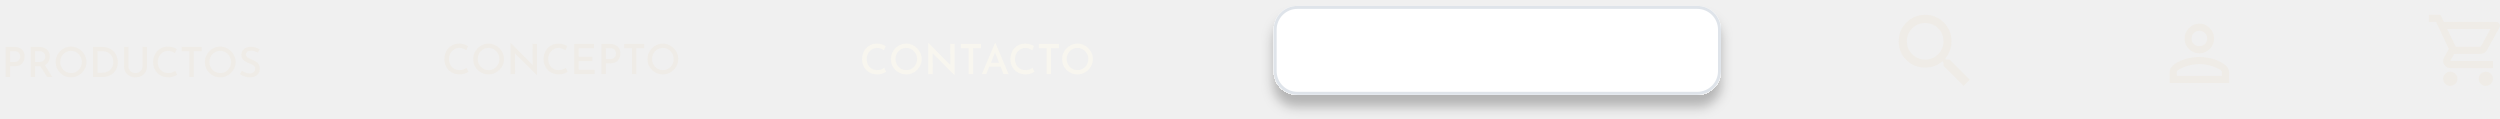
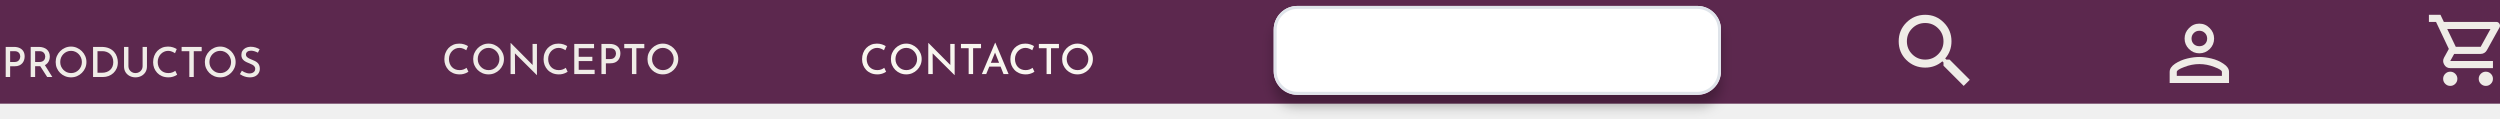
<svg xmlns="http://www.w3.org/2000/svg" width="844" height="40" viewBox="0 0 844 40" fill="none">
+   <rect width="844" height="35" fill="#5C284E" />
  <path d="M738.398 19.758C739.883 19.406 741.25 19.23 742.5 19.23C743.75 19.23 745.117 19.406 746.602 19.758C748.086 20.109 749.434 20.695 750.645 21.516C751.895 22.336 752.52 23.254 752.52 24.27V28.02H732.48V24.27C732.48 23.254 733.086 22.336 734.297 21.516C735.547 20.695 736.914 20.109 738.398 19.758ZM738.984 9.504C739.961 8.488 741.133 7.98 742.5 7.98C743.867 7.98 745.039 8.488 746.016 9.504C746.992 10.48 747.48 11.652 747.48 13.02C747.48 14.387 746.992 15.559 746.016 16.535C745.039 17.512 743.867 18 742.5 18C741.133 18 739.961 17.512 738.984 16.535C738.008 15.559 737.52 14.387 737.52 13.02C737.52 11.652 738.008 10.48 738.984 9.504ZM747.598 22.629C745.918 21.965 744.219 21.633 742.5 21.633C740.781 21.633 739.082 21.965 737.402 22.629C735.723 23.254 734.883 23.801 734.883 24.27V25.617H750.117V24.27C750.117 23.801 749.277 23.254 747.598 22.629ZM744.375 11.145C743.867 10.637 743.242 10.383 742.5 10.383C741.758 10.383 741.133 10.637 740.625 11.145C740.117 11.652 739.863 12.277 739.863 13.02C739.863 13.762 740.117 14.387 740.625 14.895C741.133 15.363 741.758 15.598 742.5 15.598C743.242 15.598 743.867 15.363 744.375 14.895C744.883 14.387 745.137 13.762 745.137 13.02C745.137 12.277 744.883 11.652 744.375 11.145Z" fill="#EFECE7" />
  <path d="M645.568 18.319C646.769 19.52 648.228 20.121 649.944 20.121C651.66 20.121 653.118 19.52 654.319 18.319C655.52 17.118 656.121 15.659 656.121 13.944C656.121 12.228 655.52 10.769 654.319 9.568C653.118 8.367 651.66 7.767 649.944 7.767C648.228 7.767 646.769 8.367 645.568 9.568C644.367 10.769 643.767 12.228 643.767 13.944C643.767 15.659 644.367 17.118 645.568 18.319ZM658.18 20.121L665 26.941L662.941 29L656.121 22.18V21.086L655.735 20.7C654.105 22.115 652.174 22.823 649.944 22.823C647.456 22.823 645.332 21.965 643.574 20.249C641.858 18.534 641 16.432 641 13.944C641 11.456 641.858 9.354 643.574 7.638C645.332 5.879 647.456 5 649.944 5C652.432 5 654.534 5.879 656.249 7.638C657.965 9.354 658.823 11.456 658.823 13.944C658.823 16.174 658.115 18.105 656.7 19.735L657.086 20.121H658.18Z" fill="#EFECE7" />
-   <g filter="url(#filter0_d_1_383)">
+   <g filter="url(#filter0_d_3_159)">
    <path d="M430 10C430 5.582 433.582 2 438 2H573C577.418 2 581 5.582 581 10V24C581 28.418 577.418 32 573 32H438C433.582 32 430 28.418 430 24V10Z" fill="white" />
    <path d="M430.5 10C430.5 5.858 433.858 2.5 438 2.5H573C577.142 2.5 580.5 5.858 580.5 10V24C580.5 28.142 577.142 31.5 573 31.5H438C433.858 31.5 430.5 28.142 430.5 24V10Z" stroke="#DFE4EA" />
  </g>
  <path d="M4.725 15.836C5.481 15.836 6.125 15.967 6.657 16.228C7.198 16.48 7.609 16.844 7.889 17.32C8.178 17.796 8.323 18.375 8.323 19.056C8.323 19.457 8.262 19.854 8.141 20.246C8.02 20.638 7.824 20.997 7.553 21.324C7.292 21.641 6.942 21.898 6.503 22.094C6.064 22.281 5.532 22.374 4.907 22.374H3.423V26H1.925V15.836H4.725ZM4.907 20.932C5.28 20.932 5.593 20.871 5.845 20.75C6.097 20.619 6.293 20.456 6.433 20.26C6.582 20.064 6.685 19.863 6.741 19.658C6.806 19.443 6.839 19.252 6.839 19.084C6.839 18.897 6.806 18.701 6.741 18.496C6.685 18.281 6.587 18.085 6.447 17.908C6.307 17.721 6.116 17.572 5.873 17.46C5.63 17.339 5.327 17.278 4.963 17.278H3.423V20.932H4.907ZM13.147 15.836C13.679 15.836 14.169 15.911 14.617 16.06C15.074 16.2 15.461 16.405 15.779 16.676C16.105 16.947 16.357 17.283 16.535 17.684C16.721 18.076 16.815 18.533 16.815 19.056C16.815 19.457 16.754 19.854 16.633 20.246C16.511 20.638 16.315 20.993 16.045 21.31C15.774 21.627 15.419 21.884 14.981 22.08C14.542 22.267 13.996 22.36 13.343 22.36H11.859V26H10.361V15.836H13.147ZM13.315 20.932C13.697 20.932 14.015 20.871 14.267 20.75C14.528 20.629 14.729 20.479 14.869 20.302C15.018 20.115 15.121 19.919 15.177 19.714C15.242 19.499 15.275 19.294 15.275 19.098C15.275 18.911 15.242 18.715 15.177 18.51C15.121 18.305 15.018 18.109 14.869 17.922C14.729 17.735 14.537 17.581 14.295 17.46C14.052 17.339 13.753 17.278 13.399 17.278H11.859V20.932H13.315ZM15.037 21.8L17.669 26H15.933L13.259 21.842L15.037 21.8ZM18.795 20.932C18.795 20.232 18.926 19.569 19.187 18.944C19.458 18.319 19.831 17.763 20.307 17.278C20.783 16.793 21.334 16.415 21.959 16.144C22.584 15.864 23.256 15.724 23.975 15.724C24.684 15.724 25.352 15.864 25.977 16.144C26.602 16.415 27.158 16.793 27.643 17.278C28.128 17.763 28.506 18.319 28.777 18.944C29.048 19.569 29.183 20.232 29.183 20.932C29.183 21.651 29.048 22.323 28.777 22.948C28.506 23.573 28.128 24.124 27.643 24.6C27.167 25.076 26.612 25.449 25.977 25.72C25.352 25.981 24.684 26.112 23.975 26.112C23.256 26.112 22.584 25.981 21.959 25.72C21.334 25.459 20.783 25.095 20.307 24.628C19.831 24.152 19.458 23.601 19.187 22.976C18.926 22.341 18.795 21.66 18.795 20.932ZM20.335 20.932C20.335 21.455 20.428 21.945 20.615 22.402C20.811 22.85 21.077 23.247 21.413 23.592C21.749 23.928 22.136 24.194 22.575 24.39C23.023 24.577 23.504 24.67 24.017 24.67C24.521 24.67 24.992 24.577 25.431 24.39C25.87 24.194 26.252 23.928 26.579 23.592C26.915 23.247 27.176 22.85 27.363 22.402C27.55 21.945 27.643 21.455 27.643 20.932C27.643 20.409 27.545 19.924 27.349 19.476C27.162 19.019 26.901 18.617 26.565 18.272C26.238 17.927 25.851 17.656 25.403 17.46C24.964 17.264 24.493 17.166 23.989 17.166C23.466 17.166 22.986 17.264 22.547 17.46C22.108 17.656 21.721 17.927 21.385 18.272C21.049 18.617 20.788 19.019 20.601 19.476C20.424 19.933 20.335 20.419 20.335 20.932ZM31.415 26V15.836H34.243C35.251 15.836 36.11 15.99 36.819 16.298C37.529 16.606 38.098 17.012 38.527 17.516C38.966 18.02 39.283 18.58 39.479 19.196C39.685 19.812 39.787 20.433 39.787 21.058C39.787 21.814 39.652 22.495 39.381 23.102C39.111 23.709 38.742 24.231 38.275 24.67C37.809 25.099 37.272 25.431 36.665 25.664C36.059 25.888 35.415 26 34.733 26H31.415ZM32.913 24.558H34.453C35.004 24.558 35.508 24.479 35.965 24.32C36.432 24.161 36.833 23.928 37.169 23.62C37.515 23.312 37.781 22.934 37.967 22.486C38.154 22.038 38.247 21.525 38.247 20.946C38.247 20.321 38.14 19.779 37.925 19.322C37.72 18.855 37.445 18.473 37.099 18.174C36.754 17.866 36.367 17.642 35.937 17.502C35.517 17.353 35.088 17.278 34.649 17.278H32.913V24.558ZM43.355 22.374C43.355 22.803 43.462 23.191 43.677 23.536C43.892 23.881 44.176 24.157 44.531 24.362C44.886 24.567 45.282 24.67 45.721 24.67C46.188 24.67 46.603 24.567 46.967 24.362C47.331 24.157 47.616 23.881 47.821 23.536C48.036 23.191 48.143 22.803 48.143 22.374V15.836H49.613V22.416C49.613 23.153 49.44 23.802 49.095 24.362C48.75 24.913 48.283 25.342 47.695 25.65C47.107 25.958 46.449 26.112 45.721 26.112C45.012 26.112 44.363 25.958 43.775 25.65C43.187 25.342 42.72 24.913 42.375 24.362C42.039 23.802 41.871 23.153 41.871 22.416V15.836H43.355V22.374ZM59.81 25.23C59.66 25.333 59.436 25.459 59.138 25.608C58.848 25.748 58.503 25.869 58.102 25.972C57.71 26.075 57.276 26.121 56.8 26.112C56.006 26.103 55.292 25.963 54.658 25.692C54.032 25.421 53.5 25.053 53.062 24.586C52.623 24.11 52.282 23.569 52.04 22.962C51.806 22.346 51.69 21.693 51.69 21.002C51.69 20.237 51.811 19.537 52.054 18.902C52.296 18.258 52.642 17.698 53.09 17.222C53.547 16.746 54.079 16.377 54.686 16.116C55.302 15.855 55.974 15.724 56.702 15.724C57.327 15.724 57.892 15.808 58.396 15.976C58.9 16.144 59.324 16.34 59.67 16.564L59.082 17.964C58.811 17.777 58.475 17.6 58.074 17.432C57.682 17.255 57.243 17.166 56.758 17.166C56.282 17.166 55.829 17.264 55.4 17.46C54.98 17.647 54.606 17.913 54.28 18.258C53.962 18.594 53.71 18.991 53.524 19.448C53.337 19.896 53.244 20.386 53.244 20.918C53.244 21.459 53.328 21.959 53.496 22.416C53.664 22.873 53.902 23.27 54.21 23.606C54.527 23.942 54.905 24.203 55.344 24.39C55.782 24.577 56.277 24.67 56.828 24.67C57.35 24.67 57.808 24.591 58.2 24.432C58.601 24.273 58.928 24.091 59.18 23.886L59.81 25.23ZM61.312 15.836H68.088V17.278H65.414V26H63.916V17.278H61.312V15.836ZM69.162 20.932C69.162 20.232 69.293 19.569 69.554 18.944C69.825 18.319 70.198 17.763 70.674 17.278C71.15 16.793 71.701 16.415 72.326 16.144C72.952 15.864 73.624 15.724 74.342 15.724C75.052 15.724 75.719 15.864 76.344 16.144C76.97 16.415 77.525 16.793 78.01 17.278C78.496 17.763 78.874 18.319 79.144 18.944C79.415 19.569 79.55 20.232 79.55 20.932C79.55 21.651 79.415 22.323 79.144 22.948C78.874 23.573 78.496 24.124 78.01 24.6C77.534 25.076 76.979 25.449 76.344 25.72C75.719 25.981 75.052 26.112 74.342 26.112C73.624 26.112 72.952 25.981 72.326 25.72C71.701 25.459 71.15 25.095 70.674 24.628C70.198 24.152 69.825 23.601 69.554 22.976C69.293 22.341 69.162 21.66 69.162 20.932ZM70.702 20.932C70.702 21.455 70.796 21.945 70.982 22.402C71.178 22.85 71.444 23.247 71.78 23.592C72.116 23.928 72.504 24.194 72.942 24.39C73.39 24.577 73.871 24.67 74.384 24.67C74.888 24.67 75.36 24.577 75.798 24.39C76.237 24.194 76.62 23.928 76.946 23.592C77.282 23.247 77.544 22.85 77.73 22.402C77.917 21.945 78.01 21.455 78.01 20.932C78.01 20.409 77.912 19.924 77.716 19.476C77.53 19.019 77.268 18.617 76.932 18.272C76.606 17.927 76.218 17.656 75.77 17.46C75.332 17.264 74.86 17.166 74.356 17.166C73.834 17.166 73.353 17.264 72.914 17.46C72.476 17.656 72.088 17.927 71.752 18.272C71.416 18.617 71.155 19.019 70.968 19.476C70.791 19.933 70.702 20.419 70.702 20.932ZM87.075 17.782C86.72 17.595 86.337 17.437 85.927 17.306C85.516 17.175 85.119 17.11 84.737 17.11C84.214 17.11 83.799 17.231 83.49 17.474C83.183 17.707 83.028 18.029 83.028 18.44C83.028 18.729 83.131 18.981 83.337 19.196C83.542 19.411 83.808 19.597 84.135 19.756C84.461 19.915 84.806 20.064 85.171 20.204C85.478 20.316 85.782 20.451 86.081 20.61C86.388 20.759 86.664 20.946 86.906 21.17C87.159 21.394 87.355 21.674 87.495 22.01C87.644 22.337 87.719 22.738 87.719 23.214C87.719 23.755 87.583 24.245 87.312 24.684C87.051 25.123 86.668 25.473 86.165 25.734C85.67 25.986 85.068 26.112 84.359 26.112C83.929 26.112 83.509 26.065 83.099 25.972C82.697 25.869 82.314 25.739 81.951 25.58C81.596 25.412 81.274 25.23 80.984 25.034L81.656 23.872C81.88 24.031 82.137 24.185 82.427 24.334C82.716 24.474 83.014 24.586 83.323 24.67C83.64 24.754 83.939 24.796 84.219 24.796C84.526 24.796 84.83 24.745 85.129 24.642C85.427 24.53 85.674 24.362 85.871 24.138C86.067 23.905 86.165 23.601 86.165 23.228C86.165 22.911 86.076 22.645 85.898 22.43C85.731 22.206 85.502 22.015 85.213 21.856C84.933 21.697 84.629 21.557 84.302 21.436C83.985 21.315 83.663 21.179 83.337 21.03C83.01 20.881 82.707 20.703 82.427 20.498C82.147 20.283 81.918 20.022 81.74 19.714C81.573 19.397 81.489 19.009 81.489 18.552C81.489 18.011 81.615 17.539 81.867 17.138C82.128 16.727 82.487 16.405 82.945 16.172C83.402 15.939 83.929 15.808 84.526 15.78C85.208 15.78 85.8 15.864 86.305 16.032C86.808 16.2 87.257 16.401 87.648 16.634L87.075 17.782Z" fill="#EFECE7" />
  <path d="M158.134 24.23C157.984 24.333 157.76 24.459 157.462 24.608C157.172 24.748 156.827 24.869 156.426 24.972C156.034 25.075 155.6 25.121 155.124 25.112C154.33 25.103 153.616 24.963 152.982 24.692C152.356 24.421 151.824 24.053 151.386 23.586C150.947 23.11 150.606 22.569 150.364 21.962C150.13 21.346 150.014 20.693 150.014 20.002C150.014 19.237 150.135 18.537 150.378 17.902C150.62 17.258 150.966 16.698 151.414 16.222C151.871 15.746 152.403 15.377 153.01 15.116C153.626 14.855 154.298 14.724 155.026 14.724C155.651 14.724 156.216 14.808 156.72 14.976C157.224 15.144 157.648 15.34 157.994 15.564L157.406 16.964C157.135 16.777 156.799 16.6 156.398 16.432C156.006 16.255 155.567 16.166 155.082 16.166C154.606 16.166 154.153 16.264 153.724 16.46C153.304 16.647 152.93 16.913 152.604 17.258C152.286 17.594 152.034 17.991 151.848 18.448C151.661 18.896 151.568 19.386 151.568 19.918C151.568 20.459 151.652 20.959 151.82 21.416C151.988 21.873 152.226 22.27 152.534 22.606C152.851 22.942 153.229 23.203 153.668 23.39C154.106 23.577 154.601 23.67 155.152 23.67C155.674 23.67 156.132 23.591 156.524 23.432C156.925 23.273 157.252 23.091 157.504 22.886L158.134 24.23ZM159.748 19.932C159.748 19.232 159.879 18.569 160.14 17.944C160.411 17.319 160.784 16.763 161.26 16.278C161.736 15.793 162.287 15.415 162.912 15.144C163.538 14.864 164.21 14.724 164.928 14.724C165.638 14.724 166.305 14.864 166.93 15.144C167.556 15.415 168.111 15.793 168.596 16.278C169.082 16.763 169.46 17.319 169.73 17.944C170.001 18.569 170.136 19.232 170.136 19.932C170.136 20.651 170.001 21.323 169.73 21.948C169.46 22.573 169.082 23.124 168.596 23.6C168.12 24.076 167.565 24.449 166.93 24.72C166.305 24.981 165.638 25.112 164.928 25.112C164.21 25.112 163.538 24.981 162.912 24.72C162.287 24.459 161.736 24.095 161.26 23.628C160.784 23.152 160.411 22.601 160.14 21.976C159.879 21.341 159.748 20.66 159.748 19.932ZM161.288 19.932C161.288 20.455 161.382 20.945 161.568 21.402C161.764 21.85 162.03 22.247 162.366 22.592C162.702 22.928 163.09 23.194 163.528 23.39C163.976 23.577 164.457 23.67 164.97 23.67C165.474 23.67 165.946 23.577 166.384 23.39C166.823 23.194 167.206 22.928 167.532 22.592C167.868 22.247 168.13 21.85 168.316 21.402C168.503 20.945 168.596 20.455 168.596 19.932C168.596 19.409 168.498 18.924 168.302 18.476C168.116 18.019 167.854 17.617 167.518 17.272C167.192 16.927 166.804 16.656 166.356 16.46C165.918 16.264 165.446 16.166 164.942 16.166C164.42 16.166 163.939 16.264 163.5 16.46C163.062 16.656 162.674 16.927 162.338 17.272C162.002 17.617 161.741 18.019 161.554 18.476C161.377 18.933 161.288 19.419 161.288 19.932ZM181.23 25.35L173.404 17.58L173.838 17.72L173.88 25H172.368V14.514H172.438L180.166 22.298L179.816 22.2L179.788 14.836H181.272V25.35H181.23ZM191.63 24.23C191.481 24.333 191.257 24.459 190.958 24.608C190.669 24.748 190.323 24.869 189.922 24.972C189.53 25.075 189.096 25.121 188.62 25.112C187.827 25.103 187.113 24.963 186.478 24.692C185.853 24.421 185.321 24.053 184.882 23.586C184.443 23.11 184.103 22.569 183.86 21.962C183.627 21.346 183.51 20.693 183.51 20.002C183.51 19.237 183.631 18.537 183.874 17.902C184.117 17.258 184.462 16.698 184.91 16.222C185.367 15.746 185.899 15.377 186.506 15.116C187.122 14.855 187.794 14.724 188.522 14.724C189.147 14.724 189.712 14.808 190.216 14.976C190.72 15.144 191.145 15.34 191.49 15.564L190.902 16.964C190.631 16.777 190.295 16.6 189.894 16.432C189.502 16.255 189.063 16.166 188.578 16.166C188.102 16.166 187.649 16.264 187.22 16.46C186.8 16.647 186.427 16.913 186.1 17.258C185.783 17.594 185.531 17.991 185.344 18.448C185.157 18.896 185.064 19.386 185.064 19.918C185.064 20.459 185.148 20.959 185.316 21.416C185.484 21.873 185.722 22.27 186.03 22.606C186.347 22.942 186.725 23.203 187.164 23.39C187.603 23.577 188.097 23.67 188.648 23.67C189.171 23.67 189.628 23.591 190.02 23.432C190.421 23.273 190.748 23.091 191 22.886L191.63 24.23ZM193.874 14.836H200.552V16.278H195.372V19.176H199.978V20.618H195.372V23.558H200.748V25H193.874V14.836ZM205.848 14.836C206.604 14.836 207.248 14.967 207.78 15.228C208.321 15.48 208.732 15.844 209.012 16.32C209.301 16.796 209.446 17.375 209.446 18.056C209.446 18.457 209.385 18.854 209.264 19.246C209.143 19.638 208.947 19.997 208.676 20.324C208.415 20.641 208.065 20.898 207.626 21.094C207.187 21.281 206.655 21.374 206.03 21.374H204.546V25H203.048V14.836H205.848ZM206.03 19.932C206.403 19.932 206.716 19.871 206.968 19.75C207.22 19.619 207.416 19.456 207.556 19.26C207.705 19.064 207.808 18.863 207.864 18.658C207.929 18.443 207.962 18.252 207.962 18.084C207.962 17.897 207.929 17.701 207.864 17.496C207.808 17.281 207.71 17.085 207.57 16.908C207.43 16.721 207.239 16.572 206.996 16.46C206.753 16.339 206.45 16.278 206.086 16.278H204.546V19.932H206.03ZM210.742 14.836H217.518V16.278H214.844V25H213.346V16.278H210.742V14.836ZM218.592 19.932C218.592 19.232 218.723 18.569 218.984 17.944C219.255 17.319 219.628 16.763 220.104 16.278C220.58 15.793 221.131 15.415 221.756 15.144C222.381 14.864 223.053 14.724 223.772 14.724C224.481 14.724 225.149 14.864 225.774 15.144C226.399 15.415 226.955 15.793 227.44 16.278C227.925 16.763 228.303 17.319 228.574 17.944C228.845 18.569 228.98 19.232 228.98 19.932C228.98 20.651 228.845 21.323 228.574 21.948C228.303 22.573 227.925 23.124 227.44 23.6C226.964 24.076 226.409 24.449 225.774 24.72C225.149 24.981 224.481 25.112 223.772 25.112C223.053 25.112 222.381 24.981 221.756 24.72C221.131 24.459 220.58 24.095 220.104 23.628C219.628 23.152 219.255 22.601 218.984 21.976C218.723 21.341 218.592 20.66 218.592 19.932ZM220.132 19.932C220.132 20.455 220.225 20.945 220.412 21.402C220.608 21.85 220.874 22.247 221.21 22.592C221.546 22.928 221.933 23.194 222.372 23.39C222.82 23.577 223.301 23.67 223.814 23.67C224.318 23.67 224.789 23.577 225.228 23.39C225.667 23.194 226.049 22.928 226.376 22.592C226.712 22.247 226.973 21.85 227.16 21.402C227.347 20.945 227.44 20.455 227.44 19.932C227.44 19.409 227.342 18.924 227.146 18.476C226.959 18.019 226.698 17.617 226.362 17.272C226.035 16.927 225.648 16.656 225.2 16.46C224.761 16.264 224.29 16.166 223.786 16.166C223.263 16.166 222.783 16.264 222.344 16.46C221.905 16.656 221.518 16.927 221.182 17.272C220.846 17.617 220.585 18.019 220.398 18.476C220.221 18.933 220.132 19.419 220.132 19.932Z" fill="#EFECE7" />
  <path d="M299.153 24.23C299.004 24.333 298.78 24.459 298.481 24.608C298.192 24.748 297.847 24.869 297.445 24.972C297.053 25.075 296.619 25.121 296.143 25.112C295.35 25.103 294.636 24.963 294.001 24.692C293.376 24.421 292.844 24.053 292.405 23.586C291.967 23.11 291.626 22.569 291.383 21.962C291.15 21.346 291.033 20.693 291.033 20.002C291.033 19.237 291.155 18.537 291.397 17.902C291.64 17.258 291.985 16.698 292.433 16.222C292.891 15.746 293.423 15.377 294.029 15.116C294.645 14.855 295.317 14.724 296.045 14.724C296.671 14.724 297.235 14.808 297.739 14.976C298.243 15.144 298.668 15.34 299.013 15.564L298.425 16.964C298.155 16.777 297.819 16.6 297.417 16.432C297.025 16.255 296.587 16.166 296.101 16.166C295.625 16.166 295.173 16.264 294.743 16.46C294.323 16.647 293.95 16.913 293.623 17.258C293.306 17.594 293.054 17.991 292.867 18.448C292.681 18.896 292.587 19.386 292.587 19.918C292.587 20.459 292.671 20.959 292.839 21.416C293.007 21.873 293.245 22.27 293.553 22.606C293.871 22.942 294.249 23.203 294.687 23.39C295.126 23.577 295.621 23.67 296.171 23.67C296.694 23.67 297.151 23.591 297.543 23.432C297.945 23.273 298.271 23.091 298.523 22.886L299.153 24.23ZM300.768 19.932C300.768 19.232 300.898 18.569 301.16 17.944C301.43 17.319 301.804 16.763 302.28 16.278C302.756 15.793 303.306 15.415 303.932 15.144C304.557 14.864 305.229 14.724 305.948 14.724C306.657 14.724 307.324 14.864 307.95 15.144C308.575 15.415 309.13 15.793 309.616 16.278C310.101 16.763 310.479 17.319 310.75 17.944C311.02 18.569 311.156 19.232 311.156 19.932C311.156 20.651 311.02 21.323 310.75 21.948C310.479 22.573 310.101 23.124 309.616 23.6C309.14 24.076 308.584 24.449 307.95 24.72C307.324 24.981 306.657 25.112 305.948 25.112C305.229 25.112 304.557 24.981 303.932 24.72C303.306 24.459 302.756 24.095 302.28 23.628C301.804 23.152 301.43 22.601 301.16 21.976C300.898 21.341 300.768 20.66 300.768 19.932ZM302.308 19.932C302.308 20.455 302.401 20.945 302.588 21.402C302.784 21.85 303.05 22.247 303.386 22.592C303.722 22.928 304.109 23.194 304.548 23.39C304.996 23.577 305.476 23.67 305.99 23.67C306.494 23.67 306.965 23.577 307.404 23.39C307.842 23.194 308.225 22.928 308.552 22.592C308.888 22.247 309.149 21.85 309.336 21.402C309.522 20.945 309.616 20.455 309.616 19.932C309.616 19.409 309.518 18.924 309.322 18.476C309.135 18.019 308.874 17.617 308.538 17.272C308.211 16.927 307.824 16.656 307.376 16.46C306.937 16.264 306.466 16.166 305.962 16.166C305.439 16.166 304.958 16.264 304.52 16.46C304.081 16.656 303.694 16.927 303.358 17.272C303.022 17.617 302.76 18.019 302.574 18.476C302.396 18.933 302.308 19.419 302.308 19.932ZM322.25 25.35L314.424 17.58L314.858 17.72L314.9 25H313.388V14.514H313.458L321.186 22.298L320.836 22.2L320.808 14.836H322.292V25.35H322.25ZM324.417 14.836H331.193V16.278H328.519V25H327.021V16.278H324.417V14.836ZM331.479 25L335.945 14.43H336.029L340.495 25H338.787L335.539 16.768L336.617 16.054L332.949 25H331.479ZM334.195 21.192H337.807L338.325 22.48H333.747L334.195 21.192ZM349.22 24.23C349.07 24.333 348.846 24.459 348.548 24.608C348.258 24.748 347.913 24.869 347.512 24.972C347.12 25.075 346.686 25.121 346.21 25.112C345.416 25.103 344.702 24.963 344.068 24.692C343.442 24.421 342.91 24.053 342.472 23.586C342.033 23.11 341.692 22.569 341.45 21.962C341.216 21.346 341.1 20.693 341.1 20.002C341.1 19.237 341.221 18.537 341.464 17.902C341.706 17.258 342.052 16.698 342.5 16.222C342.957 15.746 343.489 15.377 344.096 15.116C344.712 14.855 345.384 14.724 346.112 14.724C346.737 14.724 347.302 14.808 347.806 14.976C348.31 15.144 348.734 15.34 349.08 15.564L348.492 16.964C348.221 16.777 347.885 16.6 347.484 16.432C347.092 16.255 346.653 16.166 346.168 16.166C345.692 16.166 345.239 16.264 344.81 16.46C344.39 16.647 344.016 16.913 343.69 17.258C343.372 17.594 343.12 17.991 342.934 18.448C342.747 18.896 342.654 19.386 342.654 19.918C342.654 20.459 342.738 20.959 342.906 21.416C343.074 21.873 343.312 22.27 343.62 22.606C343.937 22.942 344.315 23.203 344.754 23.39C345.192 23.577 345.687 23.67 346.238 23.67C346.76 23.67 347.218 23.591 347.61 23.432C348.011 23.273 348.338 23.091 348.59 22.886L349.22 24.23ZM350.722 14.836H357.498V16.278H354.824V25H353.326V16.278H350.722V14.836ZM358.572 19.932C358.572 19.232 358.703 18.569 358.964 17.944C359.235 17.319 359.608 16.763 360.084 16.278C360.56 15.793 361.111 15.415 361.736 15.144C362.362 14.864 363.034 14.724 363.752 14.724C364.462 14.724 365.129 14.864 365.754 15.144C366.38 15.415 366.935 15.793 367.42 16.278C367.906 16.763 368.284 17.319 368.554 17.944C368.825 18.569 368.96 19.232 368.96 19.932C368.96 20.651 368.825 21.323 368.554 21.948C368.284 22.573 367.906 23.124 367.42 23.6C366.944 24.076 366.389 24.449 365.754 24.72C365.129 24.981 364.462 25.112 363.752 25.112C363.034 25.112 362.362 24.981 361.736 24.72C361.111 24.459 360.56 24.095 360.084 23.628C359.608 23.152 359.235 22.601 358.964 21.976C358.703 21.341 358.572 20.66 358.572 19.932ZM360.112 19.932C360.112 20.455 360.206 20.945 360.392 21.402C360.588 21.85 360.854 22.247 361.19 22.592C361.526 22.928 361.914 23.194 362.352 23.39C362.8 23.577 363.281 23.67 363.794 23.67C364.298 23.67 364.77 23.577 365.208 23.39C365.647 23.194 366.03 22.928 366.356 22.592C366.692 22.247 366.954 21.85 367.14 21.402C367.327 20.945 367.42 20.455 367.42 19.932C367.42 19.409 367.322 18.924 367.126 18.476C366.94 18.019 366.678 17.617 366.342 17.272C366.016 16.927 365.628 16.656 365.18 16.46C364.742 16.264 364.27 16.166 363.766 16.166C363.244 16.166 362.763 16.264 362.324 16.46C361.886 16.656 361.498 16.927 361.162 17.272C360.826 17.617 360.565 18.019 360.378 18.476C360.201 18.933 360.112 19.419 360.112 19.932Z" fill="#F8F6EF" />
  <path d="M827.207 29C826.546 29 825.981 28.765 825.51 28.295C825.04 27.825 824.804 27.26 824.804 26.6C824.804 25.94 825.04 25.375 825.51 24.905C825.981 24.435 826.546 24.2 827.207 24.2C827.867 24.2 828.433 24.435 828.903 24.905C829.374 25.375 829.609 25.94 829.609 26.6C829.609 27.26 829.374 27.825 828.903 28.295C828.433 28.765 827.867 29 827.207 29ZM839.218 29C838.557 29 837.992 28.765 837.521 28.295C837.051 27.825 836.816 27.26 836.816 26.6C836.816 25.94 837.051 25.375 837.521 24.905C837.992 24.435 838.557 24.2 839.218 24.2C839.878 24.2 840.444 24.435 840.914 24.905C841.385 25.375 841.62 25.94 841.62 26.6C841.62 27.26 841.385 27.825 840.914 28.295C840.444 28.765 839.878 29 839.218 29ZM826.186 9.8L829.068 15.8H837.476L840.779 9.8H826.186ZM825.045 7.4H842.761C843.221 7.4 843.572 7.605 843.812 8.015C844.052 8.425 844.062 8.84 843.842 9.26L839.578 16.94C839.358 17.34 839.063 17.65 838.692 17.87C838.322 18.09 837.917 18.2 837.476 18.2H828.528L827.207 20.6H841.62V23H827.207C826.306 23 825.625 22.605 825.165 21.815C824.704 21.025 824.684 20.24 825.105 19.46L826.726 16.52L822.402 7.4H820V5H823.904L825.045 7.4Z" fill="#EFECE7" />
  <defs>
-     <filter id="filter0_d_1_383" x="426" y="2" width="159" height="38" filterUnits="userSpaceOnUse" color-interpolation-filters="sRGB">
+     <filter id="filter0_d_3_159" x="426" y="2" width="159" height="38" filterUnits="userSpaceOnUse" color-interpolation-filters="sRGB">
      <feFlood flood-opacity="0" result="BackgroundImageFix" />
      <feColorMatrix in="SourceAlpha" type="matrix" values="0 0 0 0 0 0 0 0 0 0 0 0 0 0 0 0 0 0 127 0" result="hardAlpha" />
      <feOffset dy="4" />
      <feGaussianBlur stdDeviation="2" />
      <feComposite in2="hardAlpha" operator="out" />
      <feColorMatrix type="matrix" values="0 0 0 0 0 0 0 0 0 0 0 0 0 0 0 0 0 0 0.25 0" />
-       <feBlend mode="normal" in2="BackgroundImageFix" result="effect1_dropShadow_1_383" />
-       <feBlend mode="normal" in="SourceGraphic" in2="effect1_dropShadow_1_383" result="shape" />
+       <feBlend mode="normal" in2="BackgroundImageFix" result="effect1_dropShadow_3_159" />
+       <feBlend mode="normal" in="SourceGraphic" in2="effect1_dropShadow_3_159" result="shape" />
    </filter>
  </defs>
</svg>
